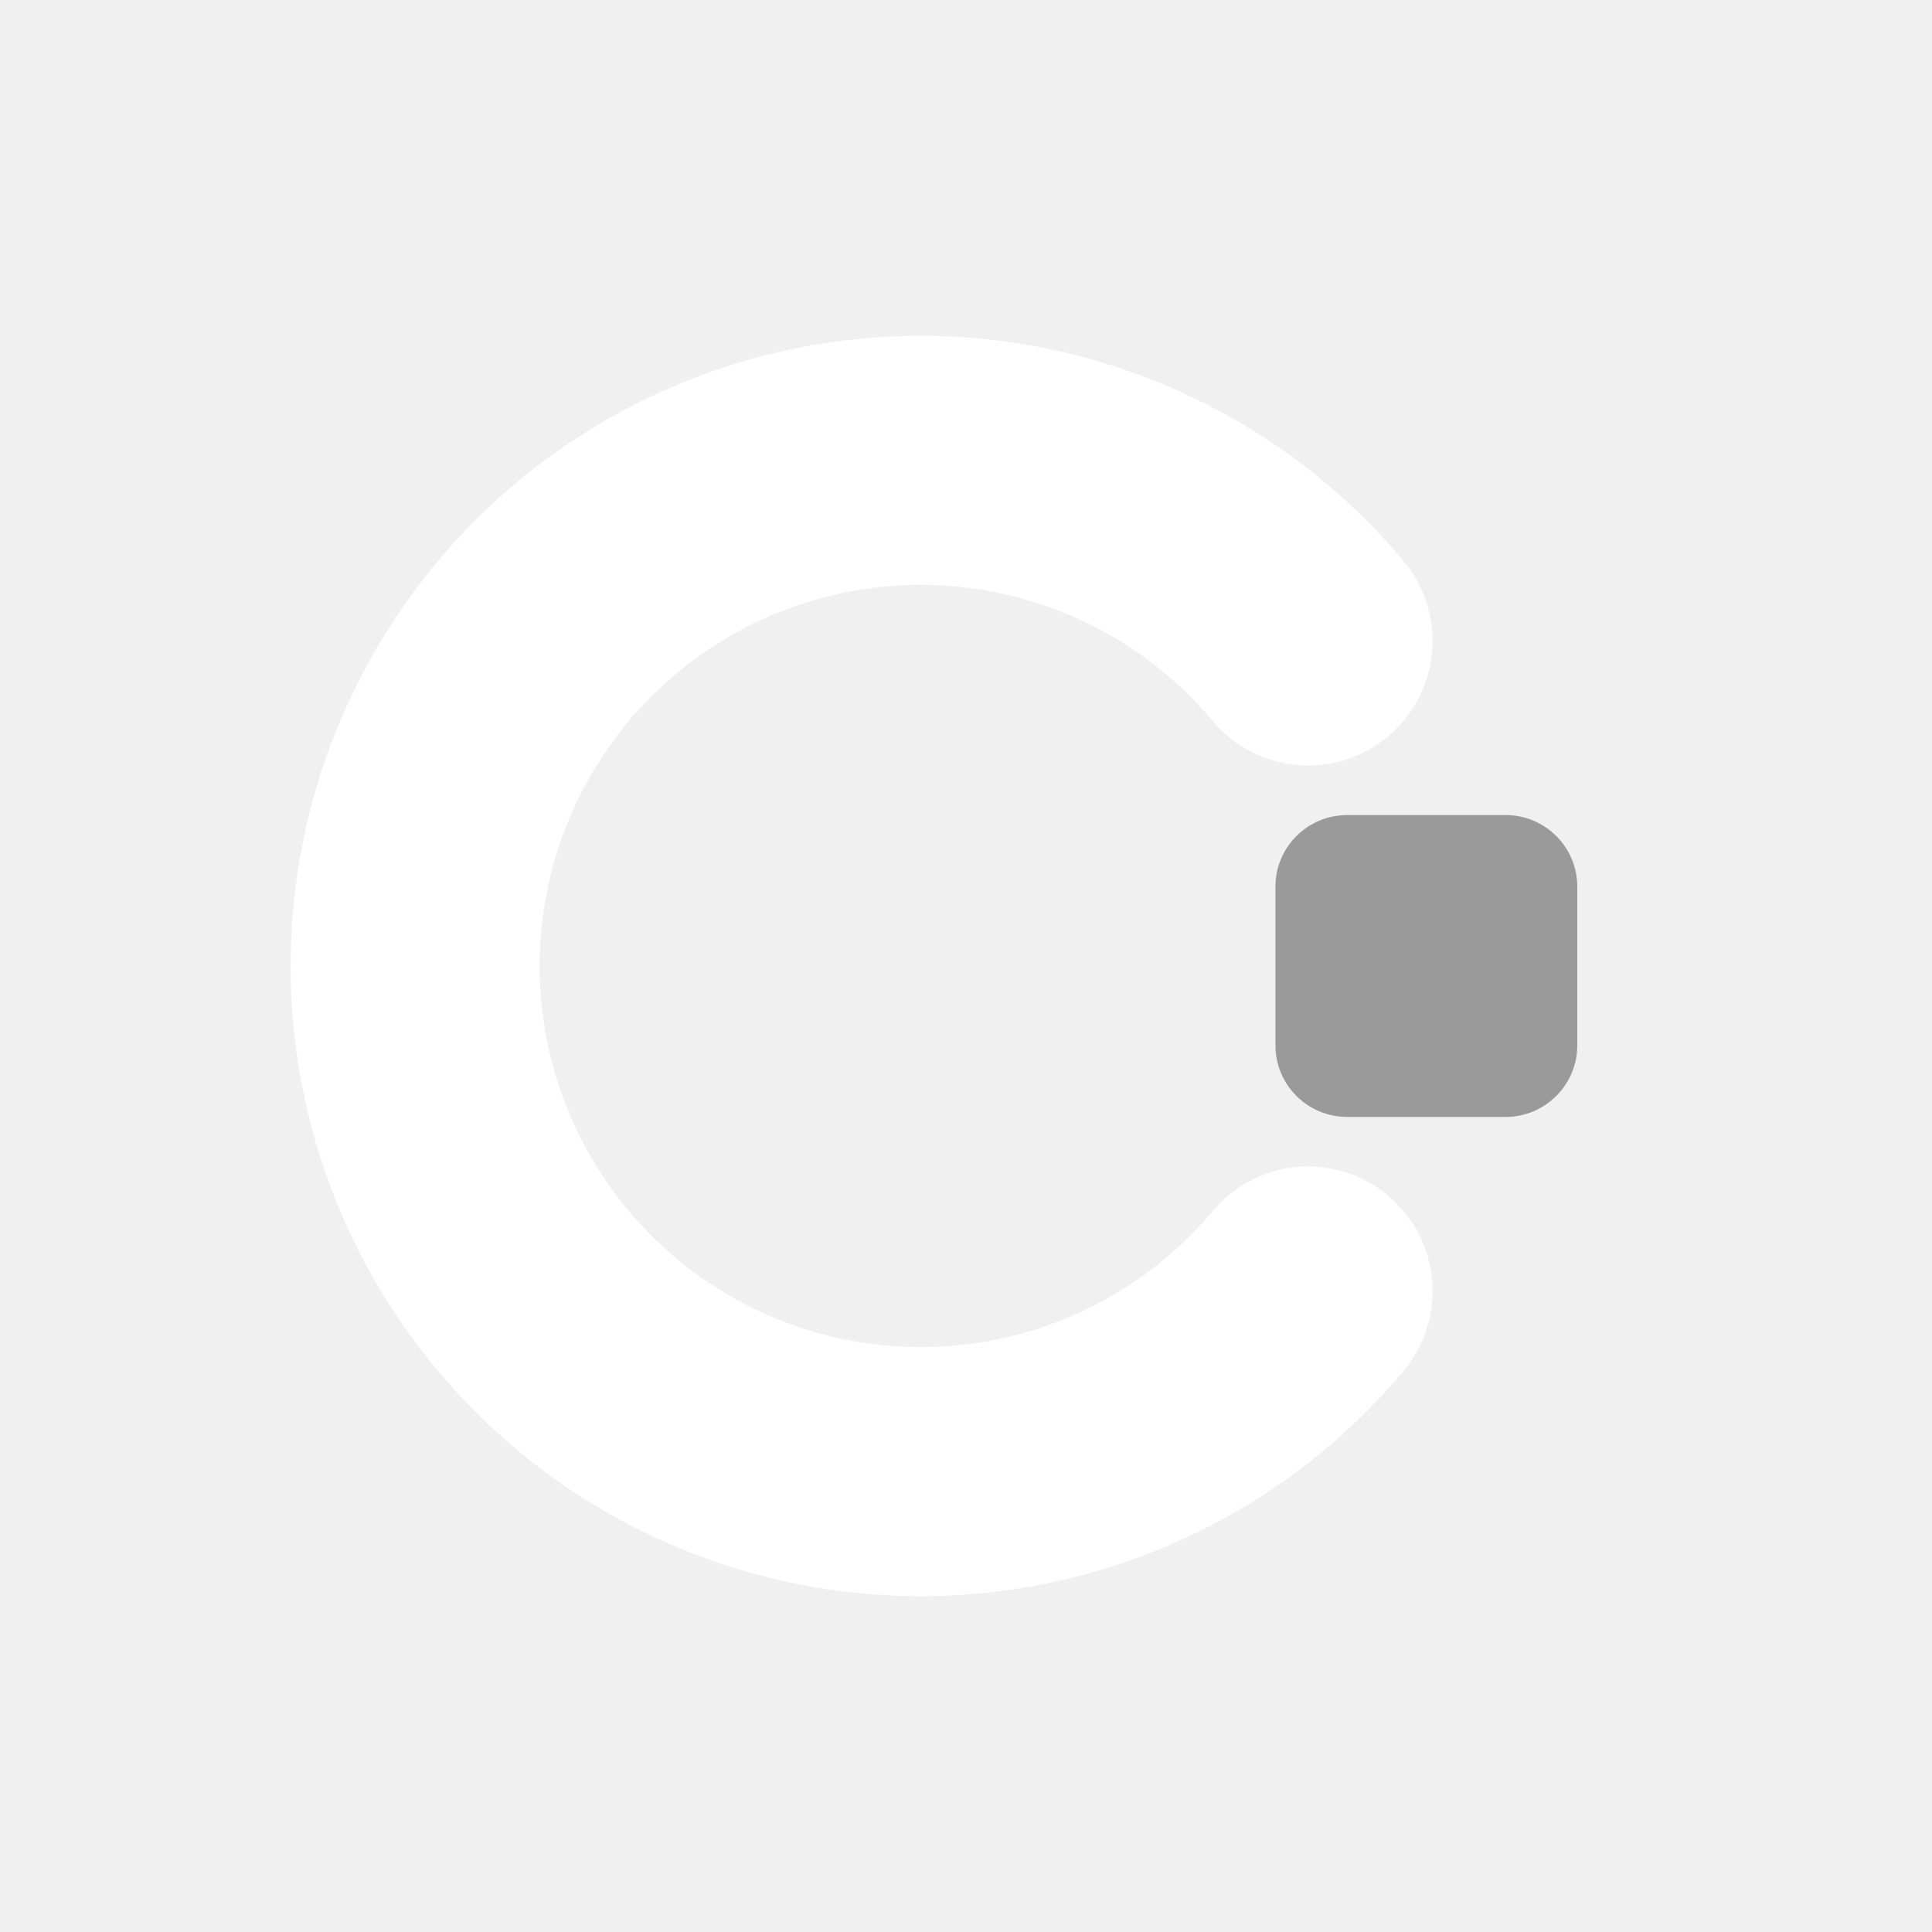
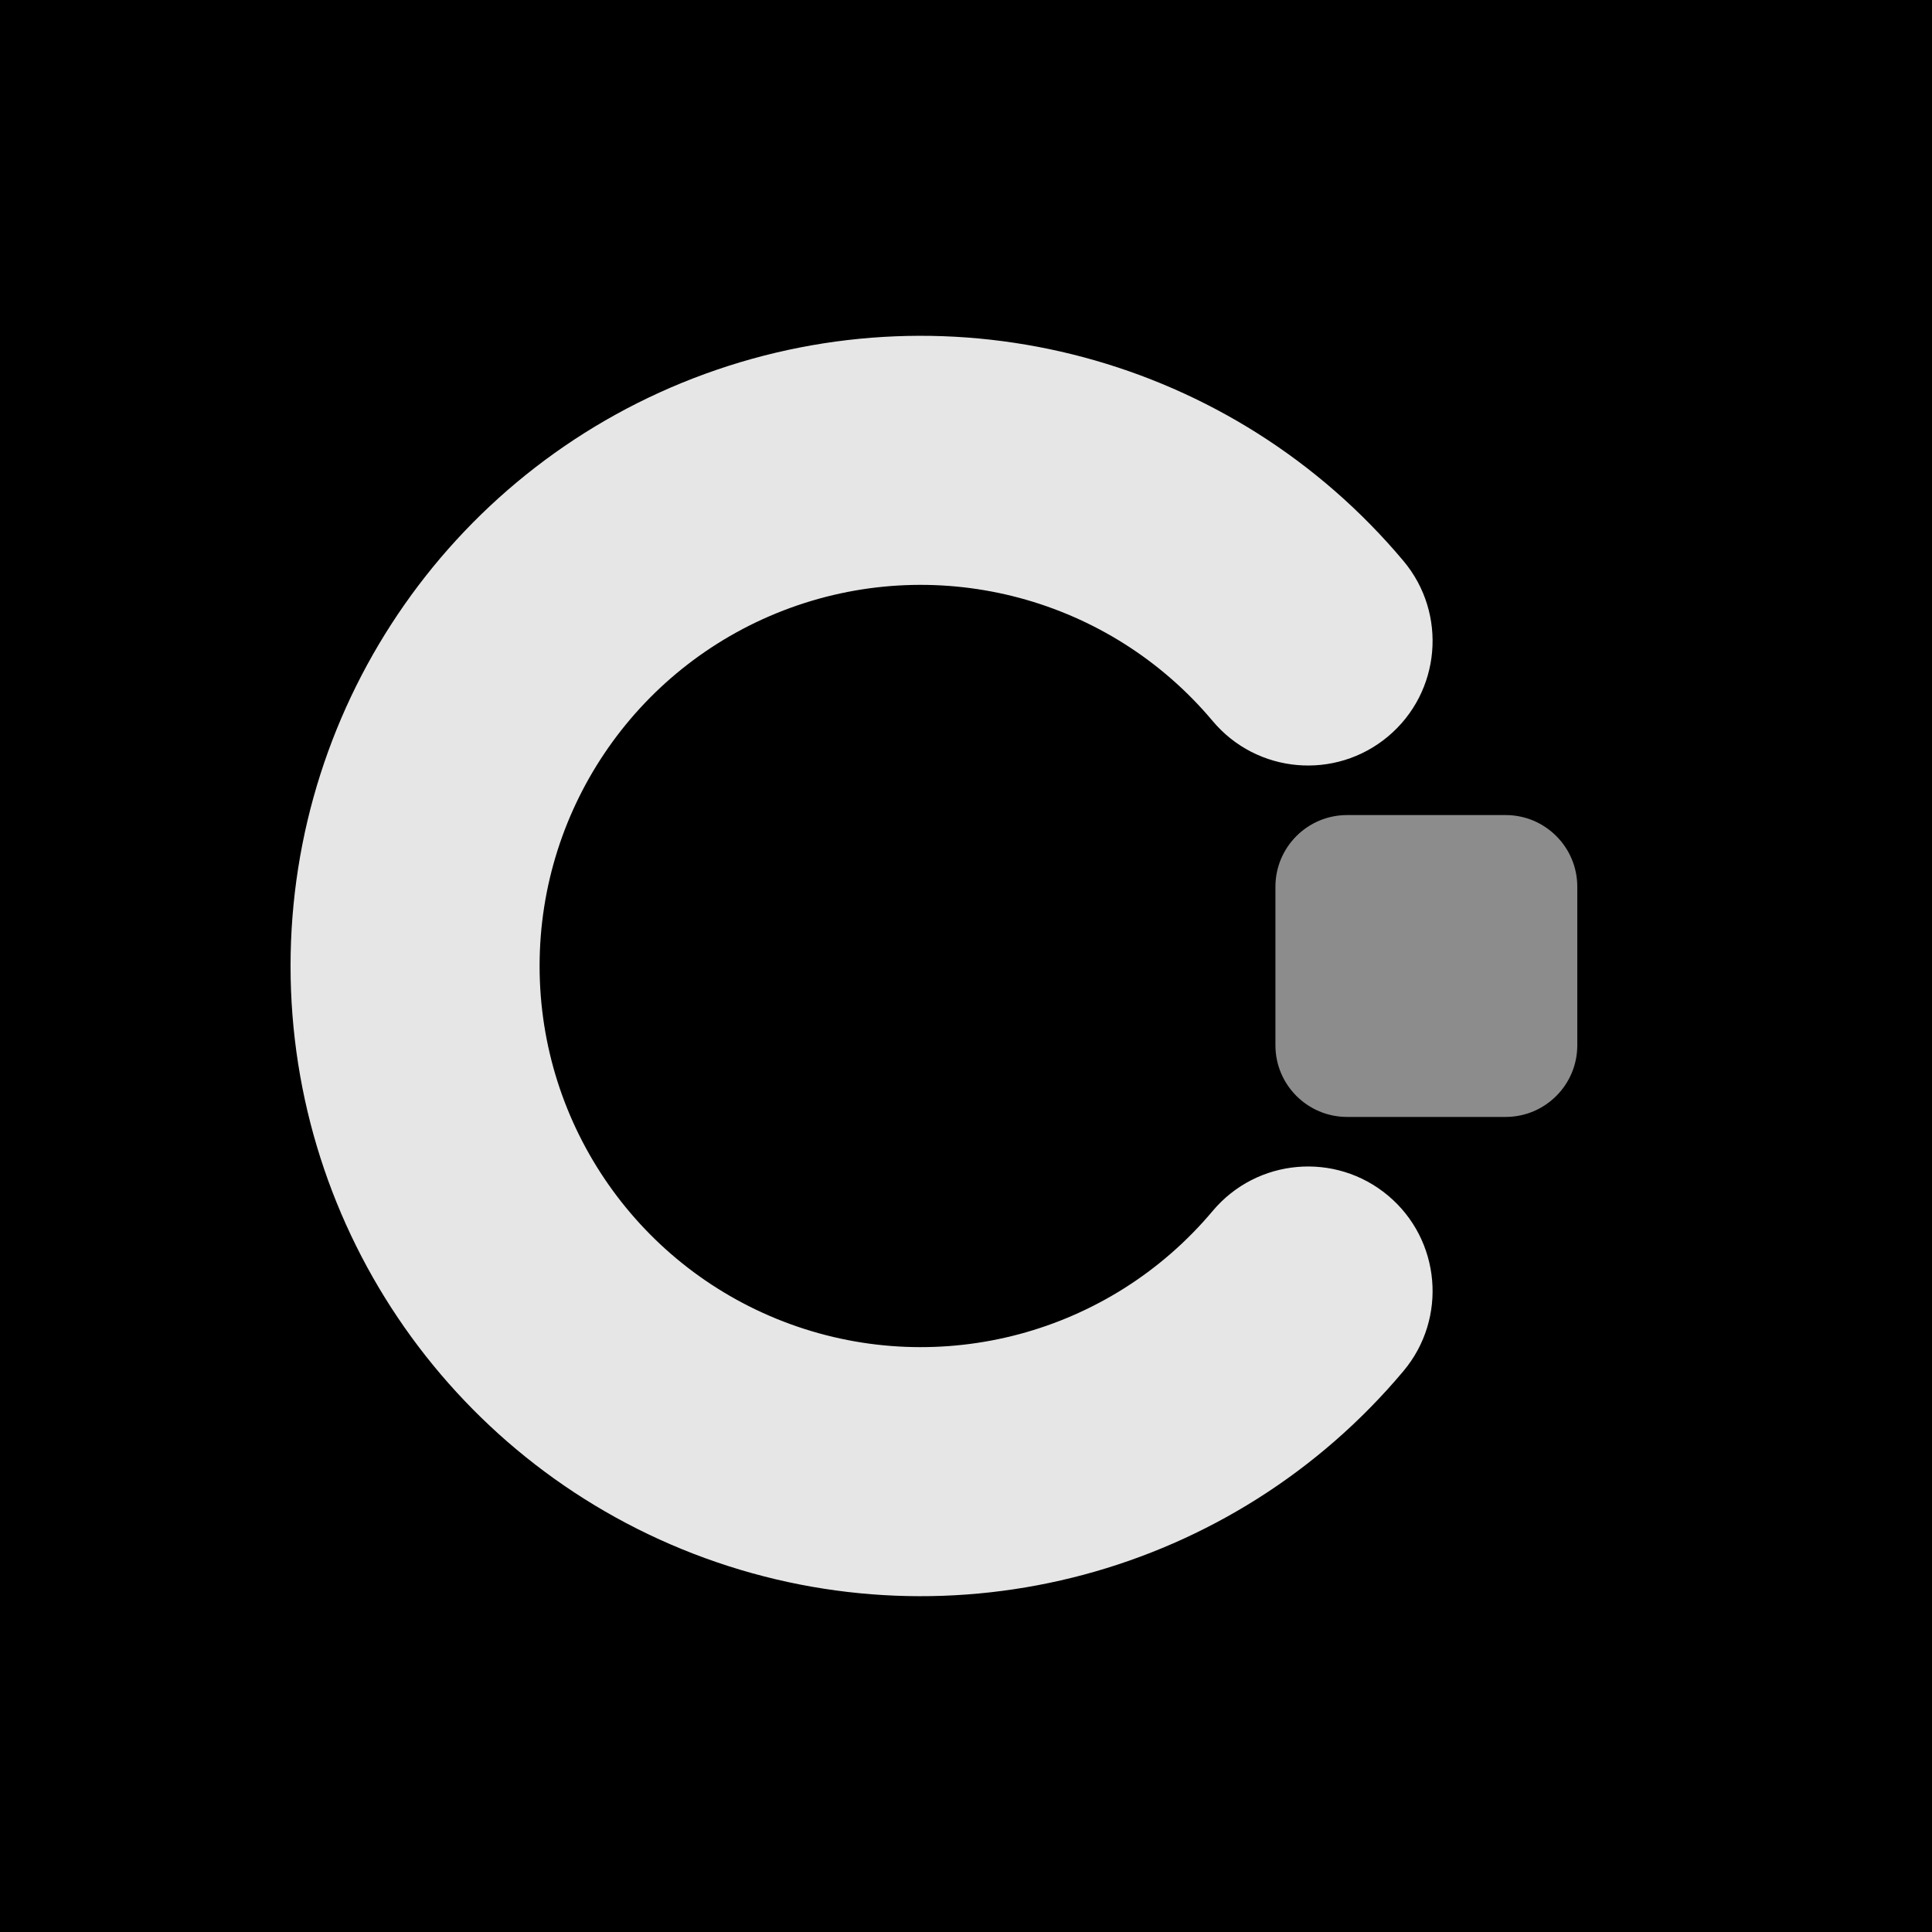
<svg xmlns="http://www.w3.org/2000/svg" width="1024" height="1024" viewBox="0 0 1024 1024">
-   <path transform="translate(0.0,0.0) scale(1.0)" d="M693.3 339.7 A268 268 0 1 0 693.3 684.3" fill="none" stroke="#FFFFFF" stroke-width="132" stroke-linecap="round" />
+   <rect x="0" y="0" width="1024" height="1024" rx="0" fill="#000000" />
+   <path transform="translate(0.0,0.0) scale(1.0)" d="M743.86 297.31 A334.0 334.0 0 1 0 743.86 726.69 A66.0 66.0 0 0 0 642.74 641.84 A202.0 202.0 0 1 1 642.74 382.16 A66.0 66.0 0 0 0 743.86 297.31 Z" fill="#E6E6E6" />
  <g transform="translate(0.0,0.0) scale(1.0)">
-     <rect x="676" y="432" width="160" height="160" rx="38" fill="#9A9A9A" />
+     <rect x="676" y="432" width="160" height="160" rx="38" fill="#8C8C8C" />
  </g>
</svg>
